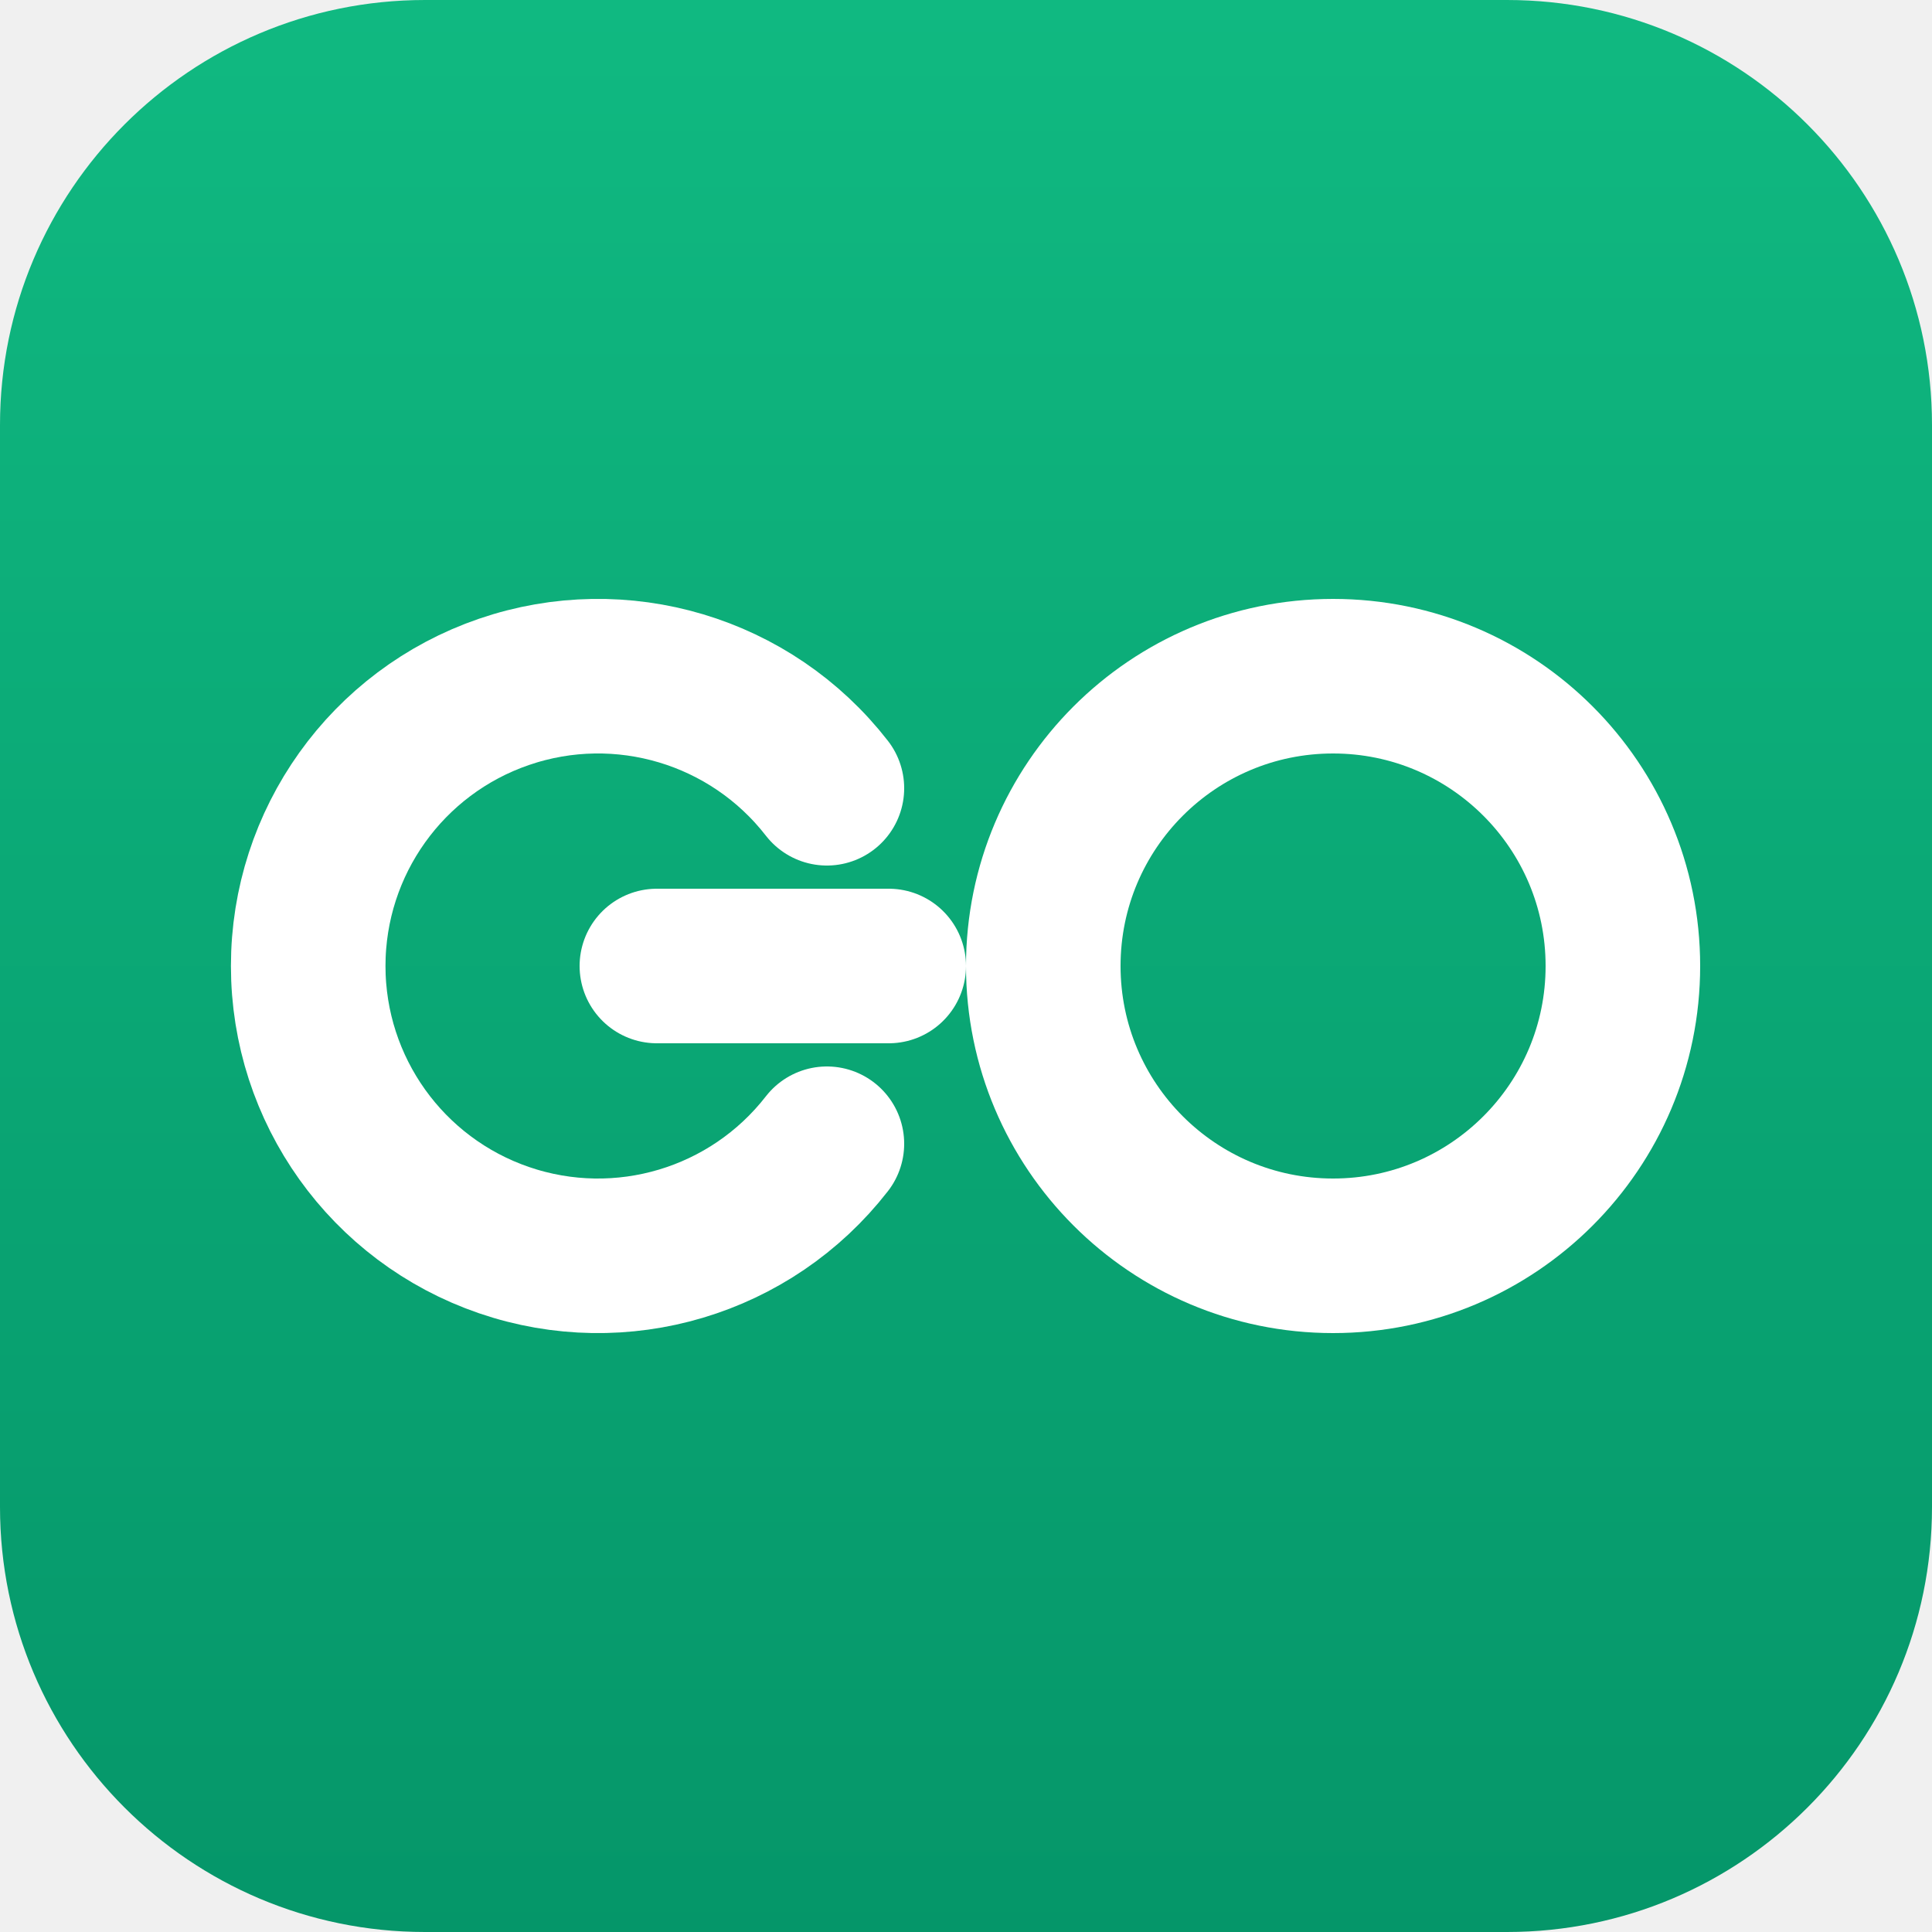
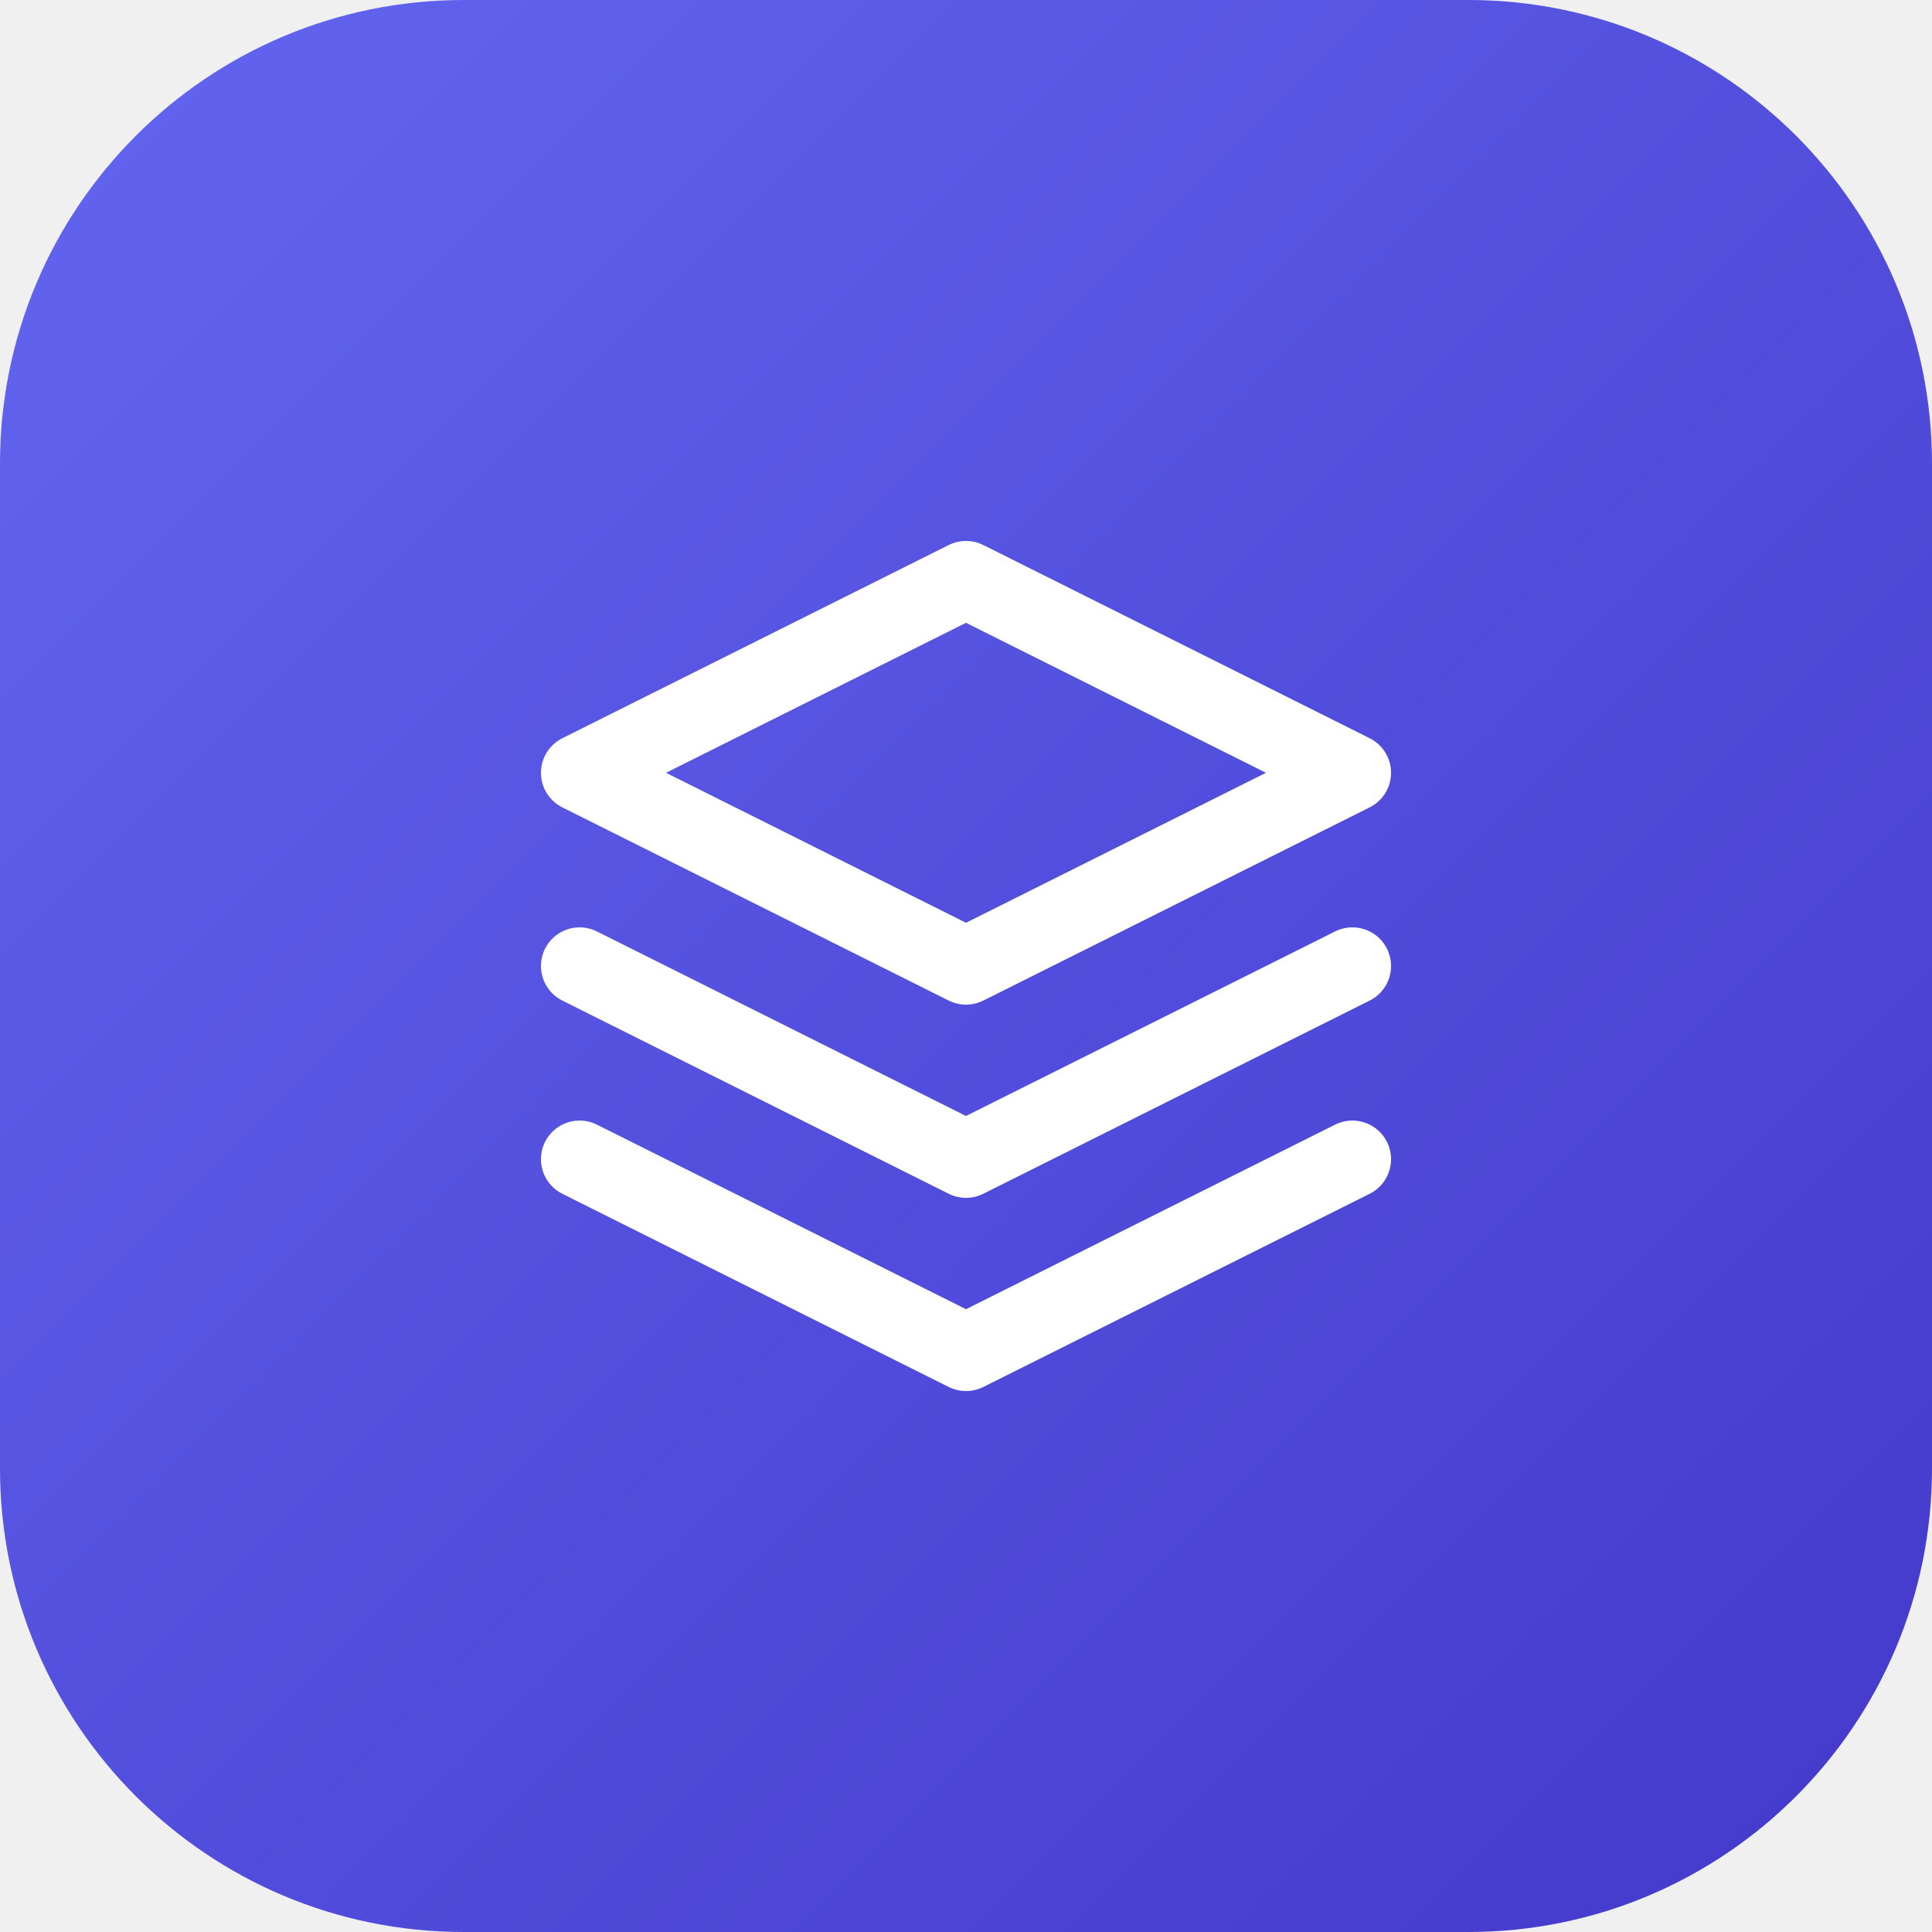
<svg xmlns="http://www.w3.org/2000/svg" viewBox="0 0 100 100" width="100" height="100">
  <defs>
-     <linearGradient id="g" x1="0" y1="0" x2="0" y2="1">
-       <stop offset="0" stop-color="#10b981" />
-       <stop offset="1" stop-color="#059669" />
+     <linearGradient id="g" x1="0" y1="0" x2="1" y2="1">
+       <stop offset="0" stop-color="#6366f1" />
+       <stop offset="1" stop-color="#4338ca" />
    </linearGradient>
  </defs>
-   <rect width="100" height="100" rx="22" fill="url(#g)" />
-   <g fill="none" stroke="#ffffff" stroke-width="8" stroke-linecap="round">
-     <path d="M42.8 59.2 A15 15 0 1 1 42.8 40.8" />
-     <path d="M46 50 H34" />
-     <circle cx="69" cy="50" r="15" />
+   <rect width="100" height="100" rx="24" fill="url(#g)" />
+   <g transform="translate(26,26) scale(2)" fill="none" stroke="#ffffff" stroke-width="2" stroke-linecap="round" stroke-linejoin="round">
+     <path d="M12 2 2 7l10 5 10-5-10-5Z" />
+     <path d="M2 12l10 5 10-5" />
+     <path d="M2 17l10 5 10-5" />
  </g>
</svg>
